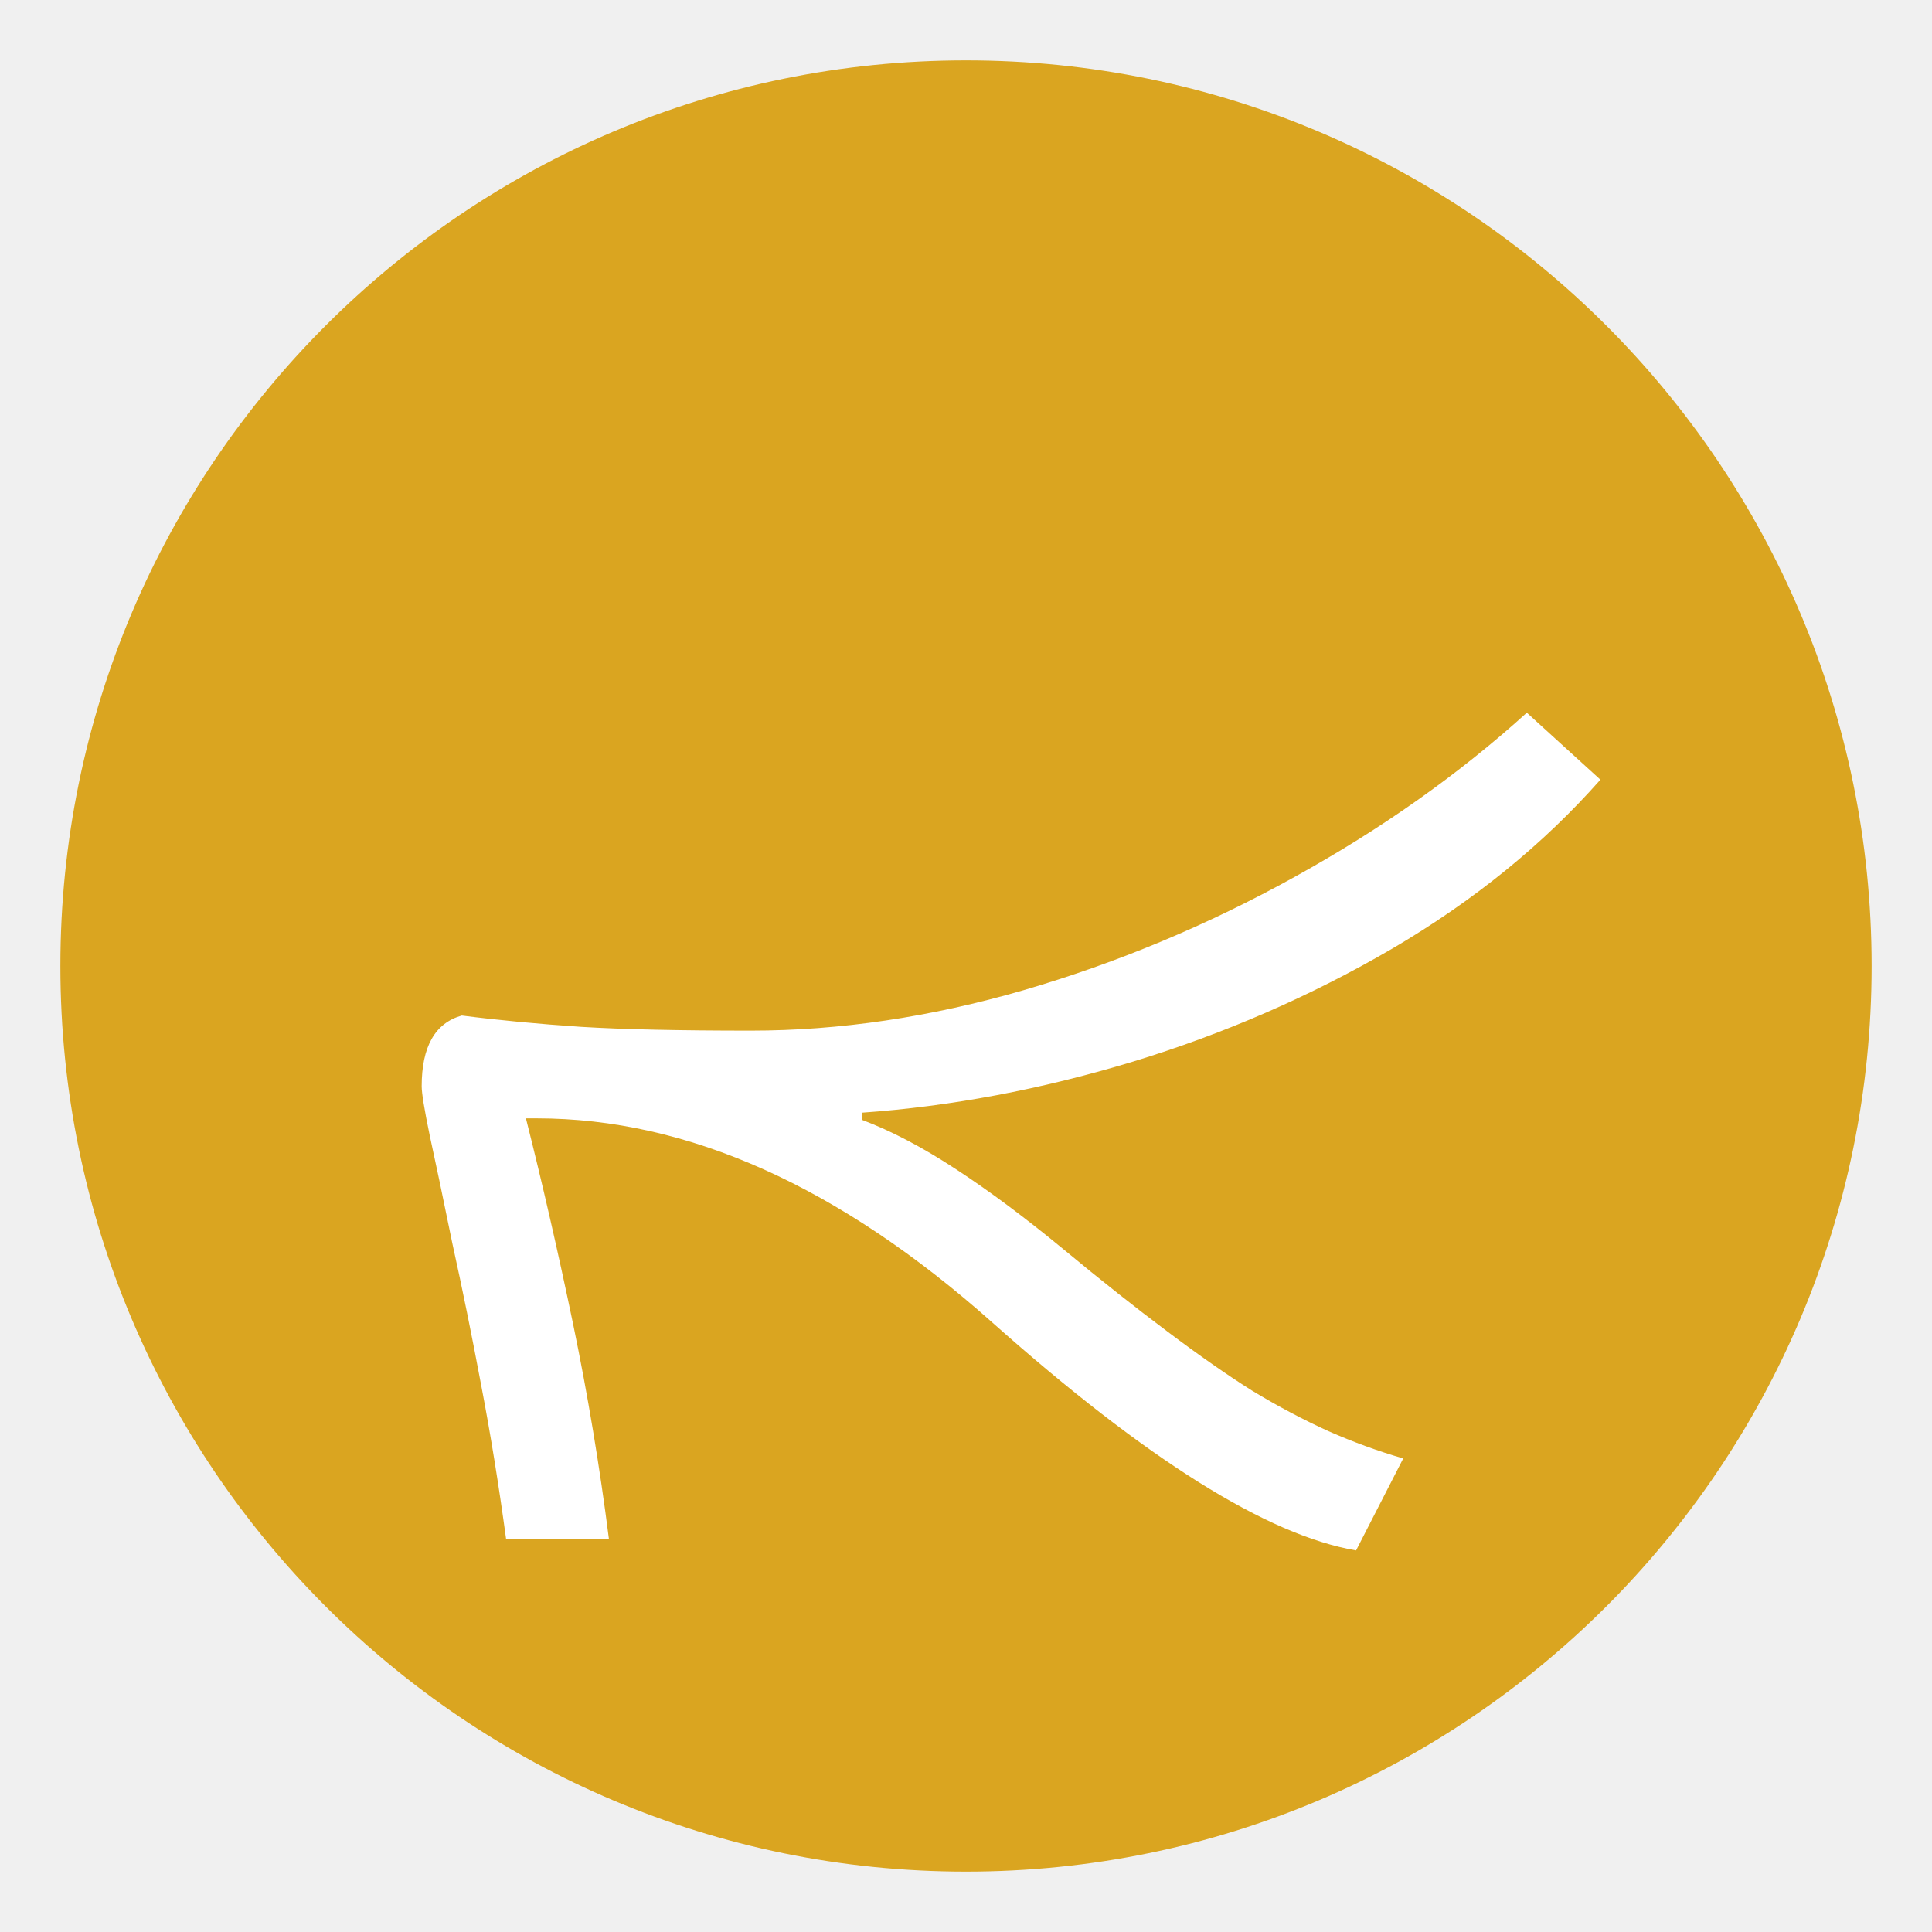
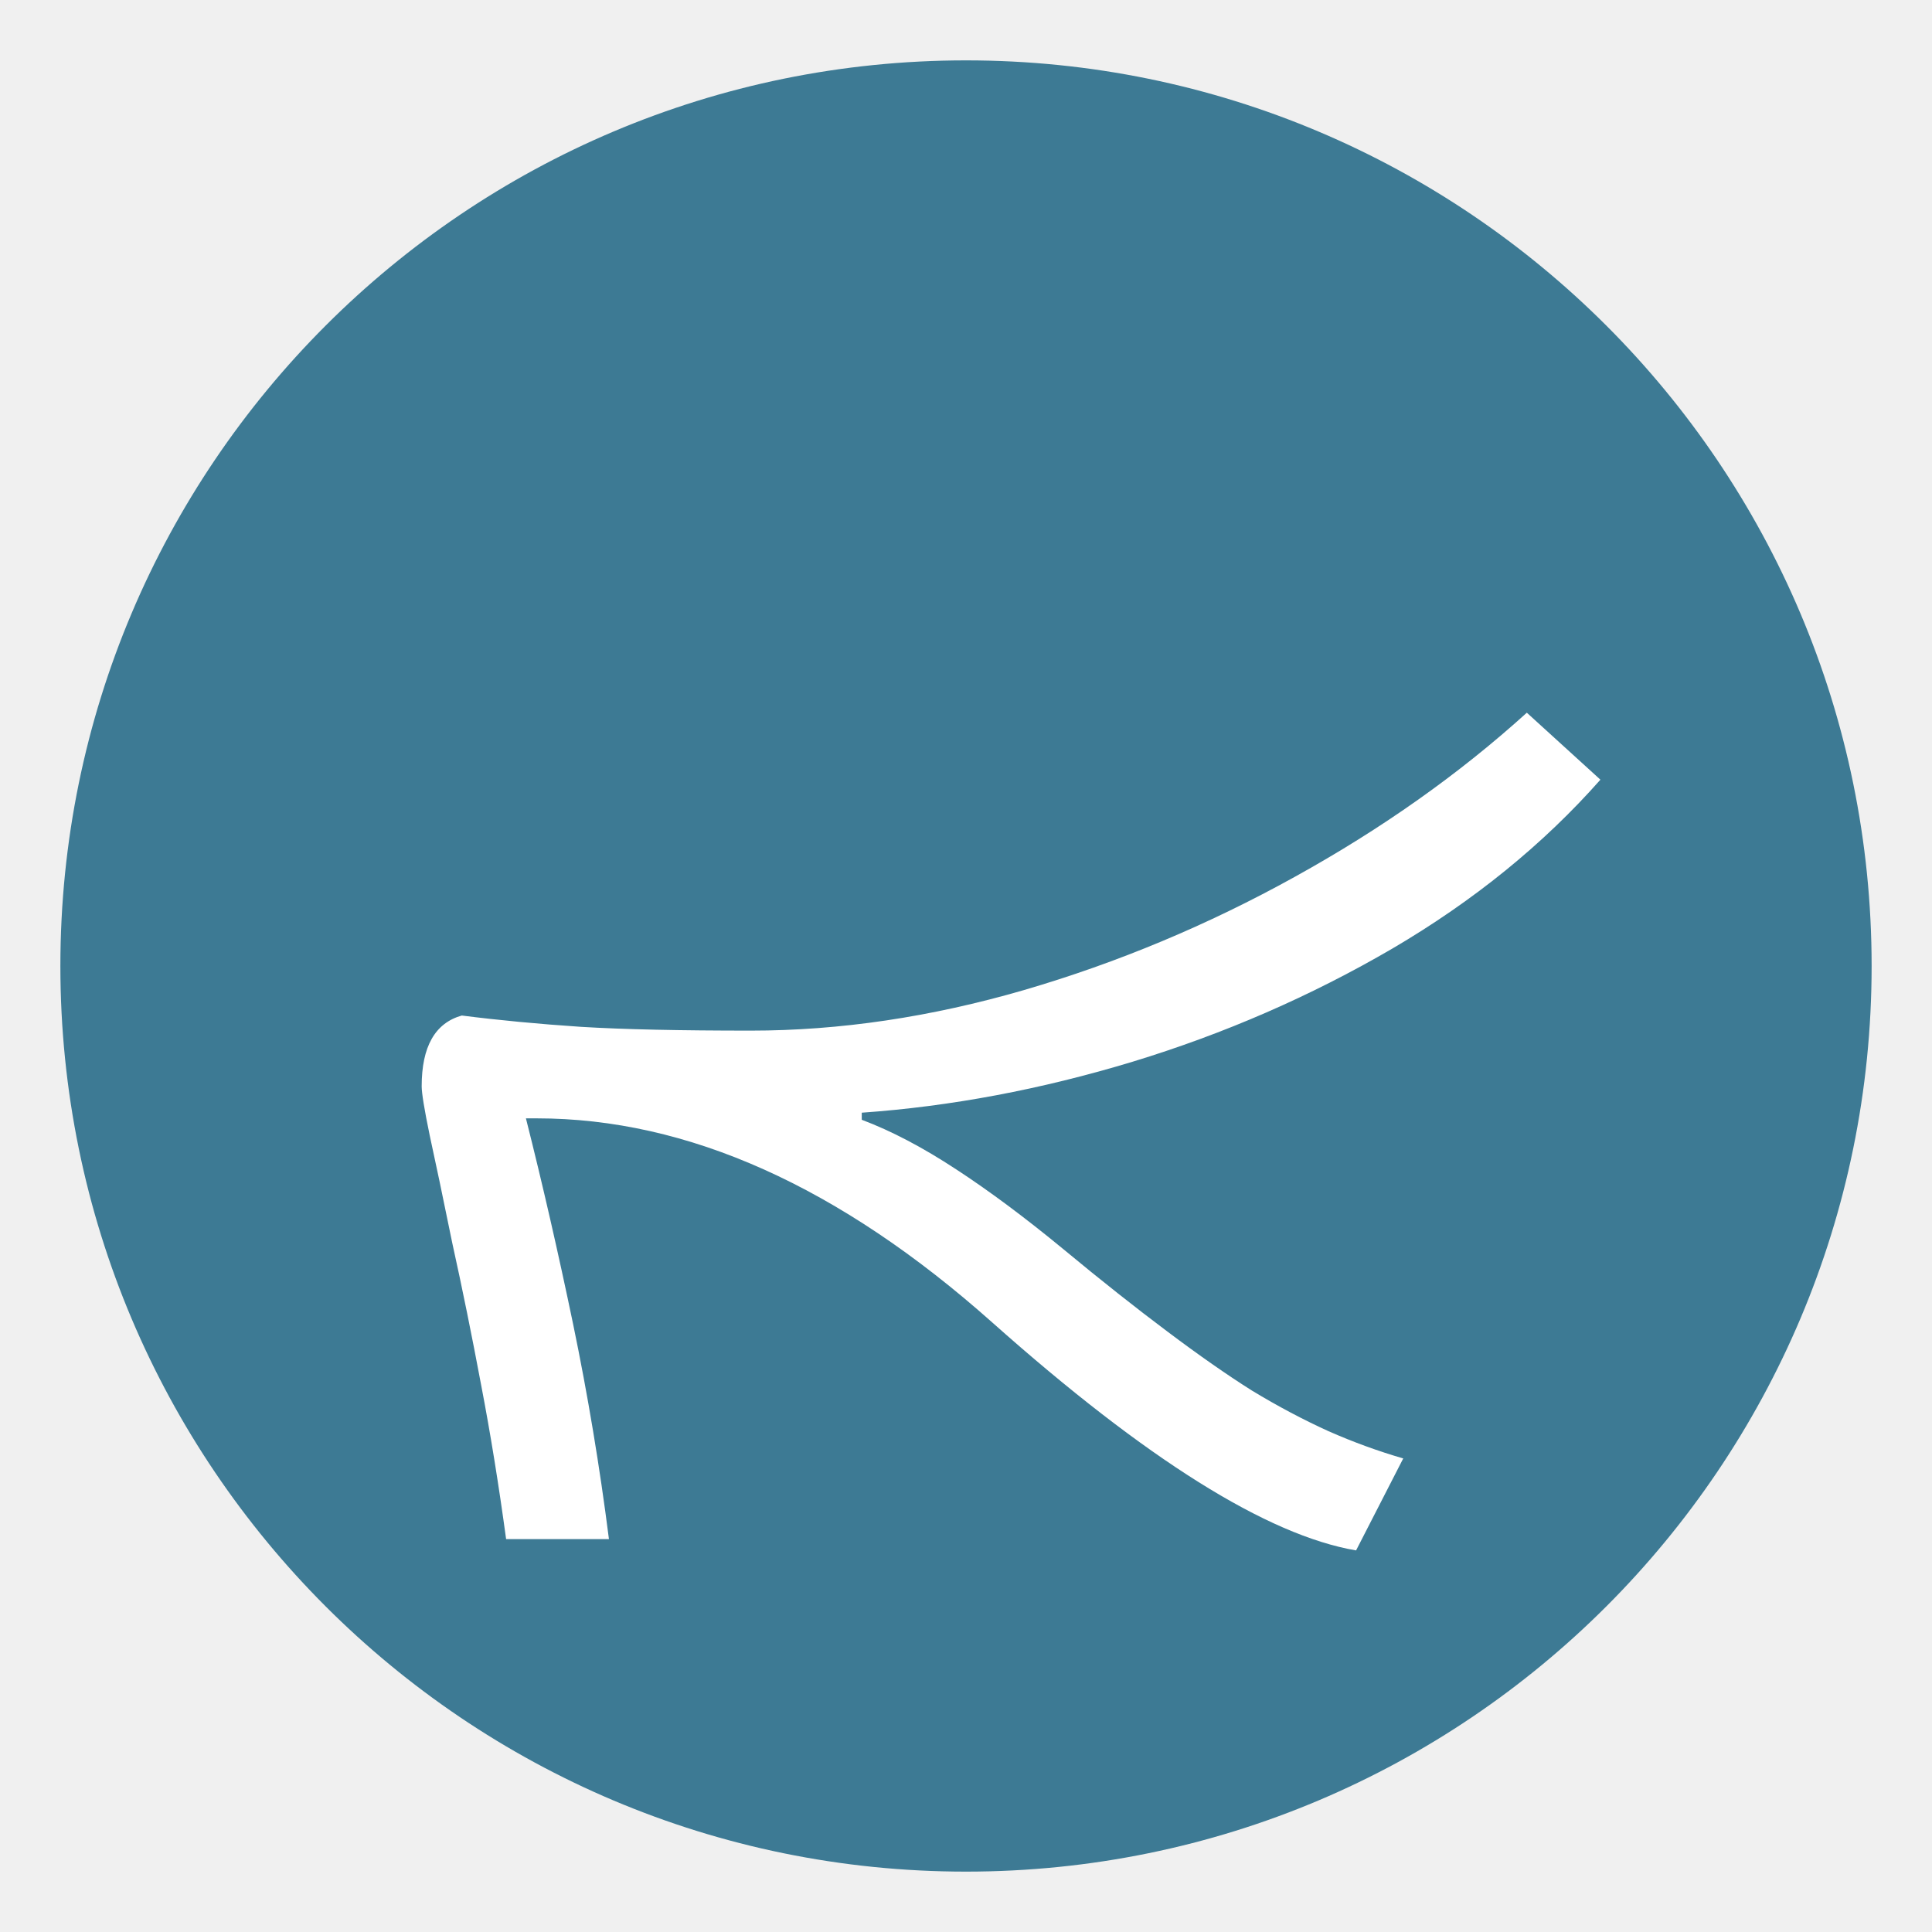
<svg xmlns="http://www.w3.org/2000/svg" viewBox="0 0 64 64" role="img" aria-label="Aramaic Root Atlas logo with Syriac Alaph">
-   <circle cx="32" cy="32" r="30" fill="#DAA520" />
+   <circle cx="32" cy="32" r="30" fill="#3d7a94" />
  <text x="50%" y="54%" text-anchor="middle" dominant-baseline="middle" font-family="Noto Sans Syriac, Estrangelo Edessa, serif" font-size="46" fill="#ffffff">ܐ</text>
</svg>
